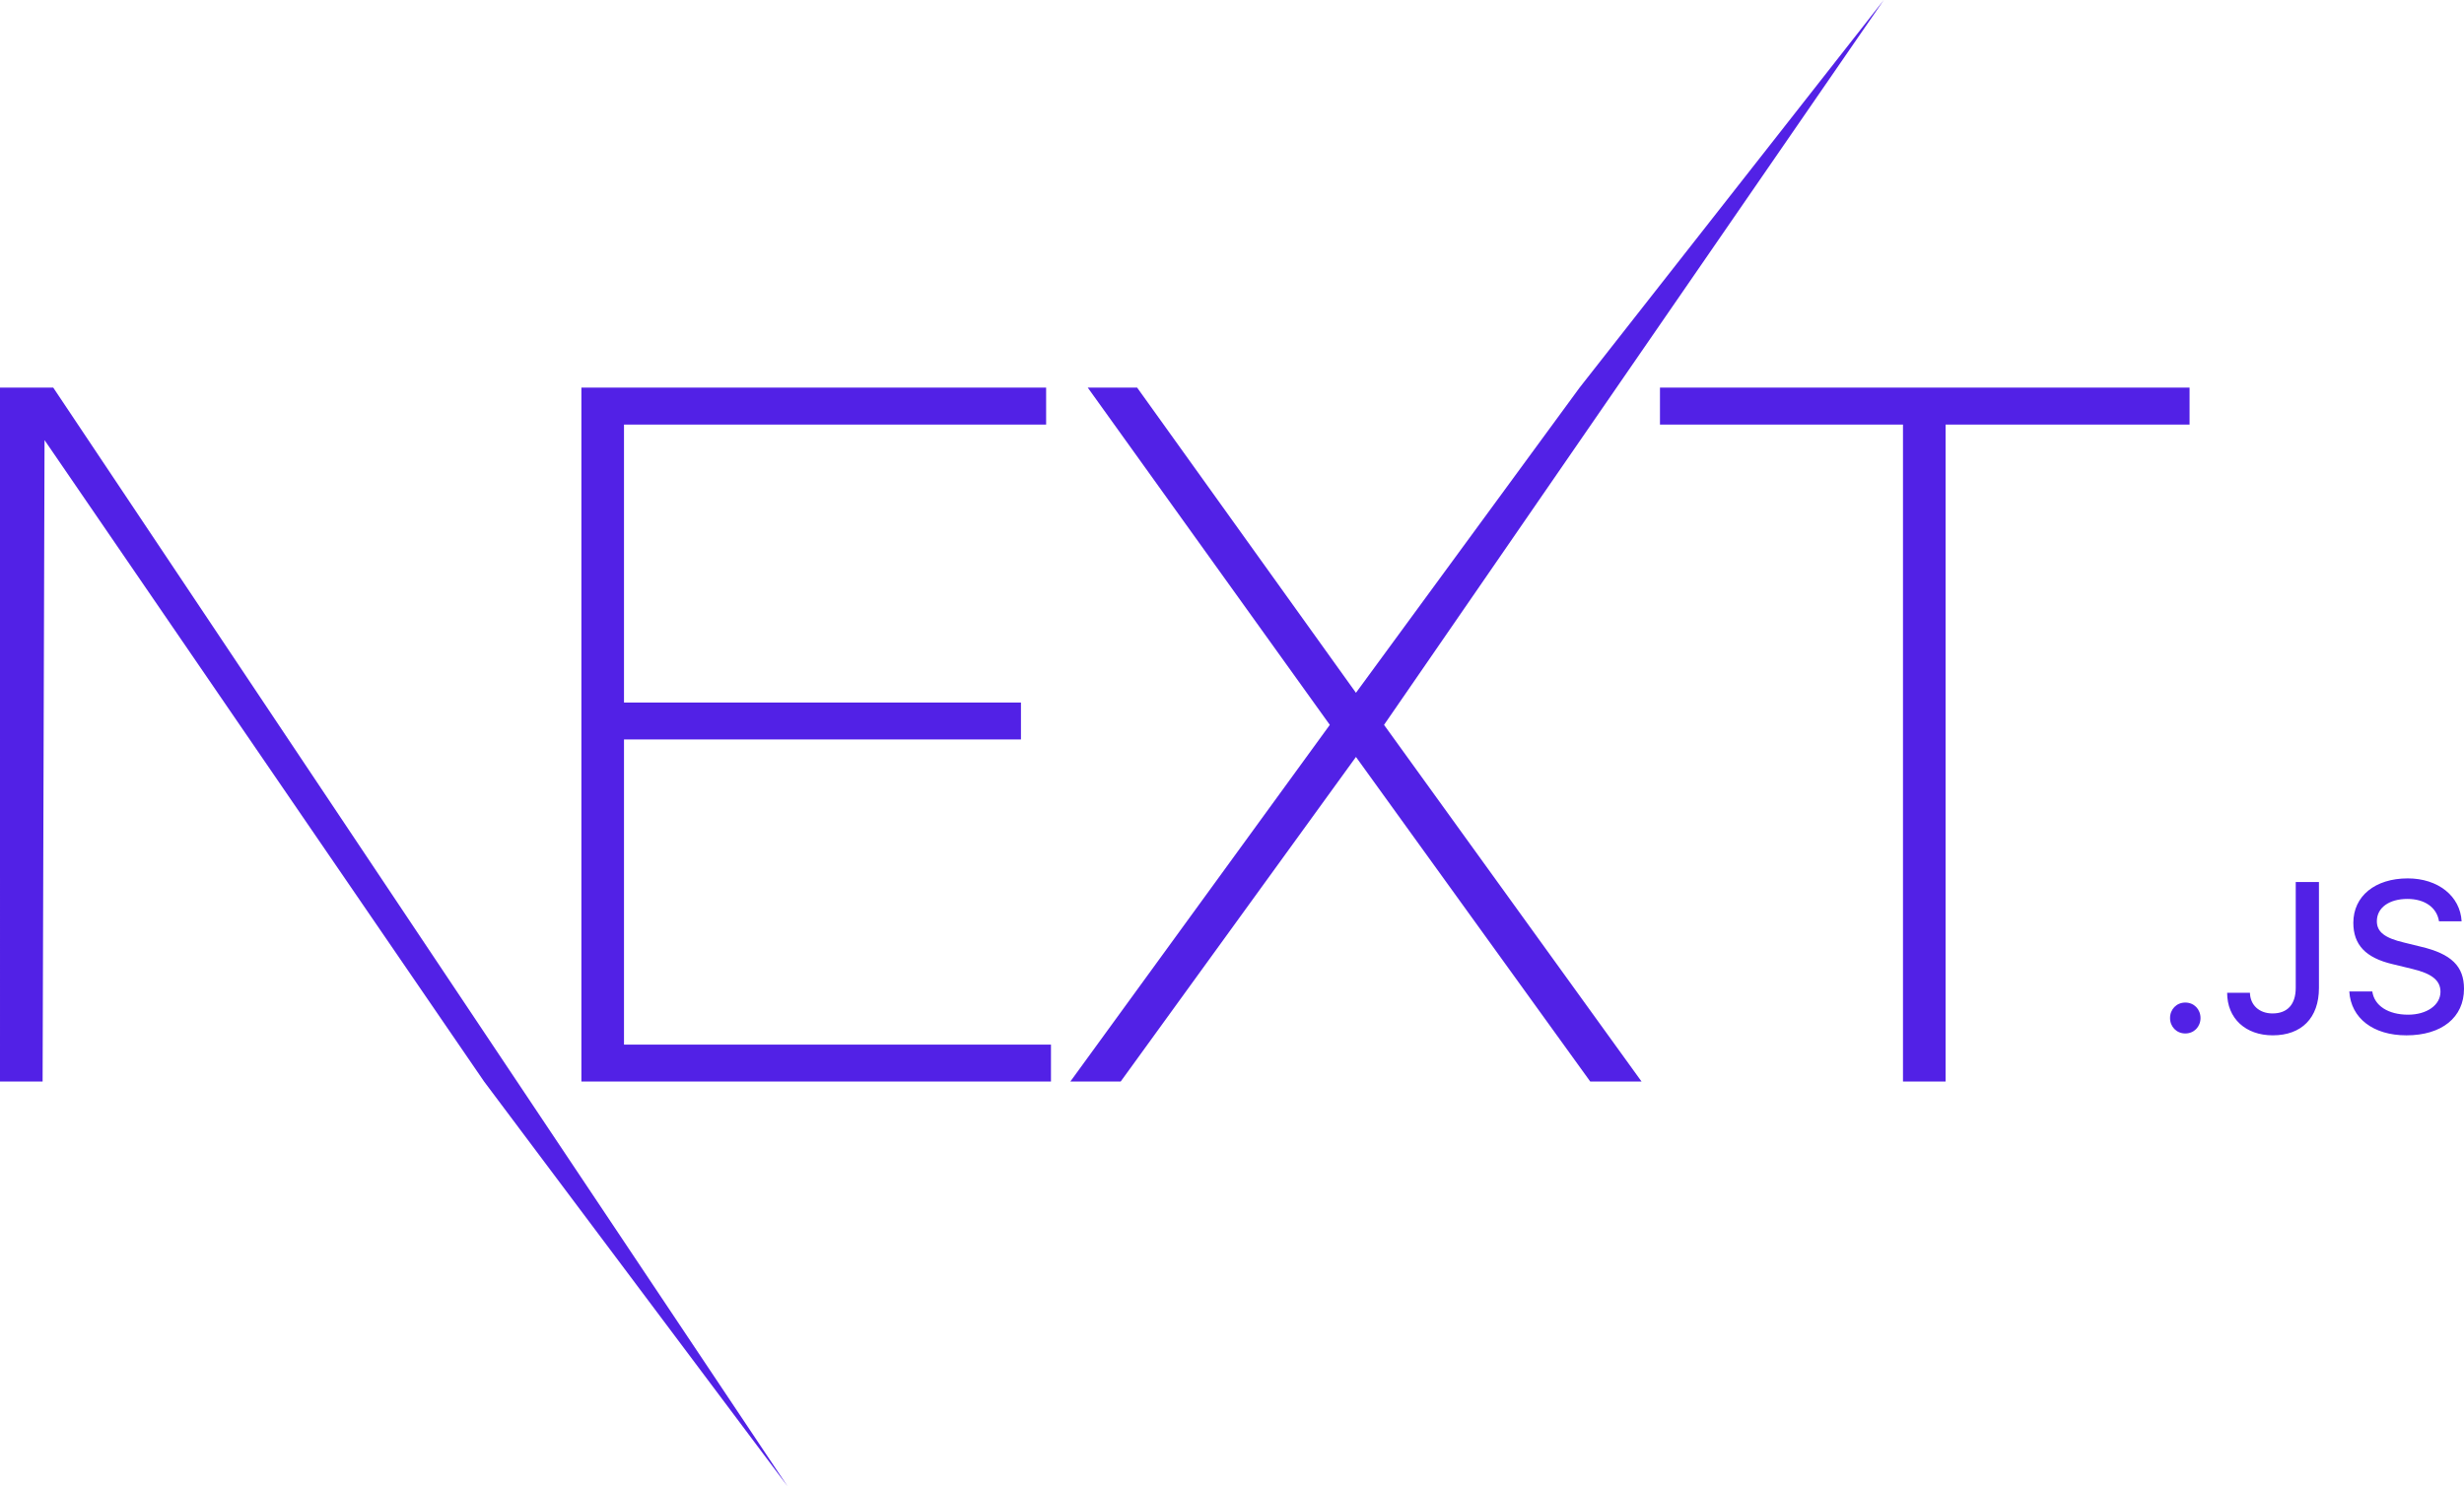
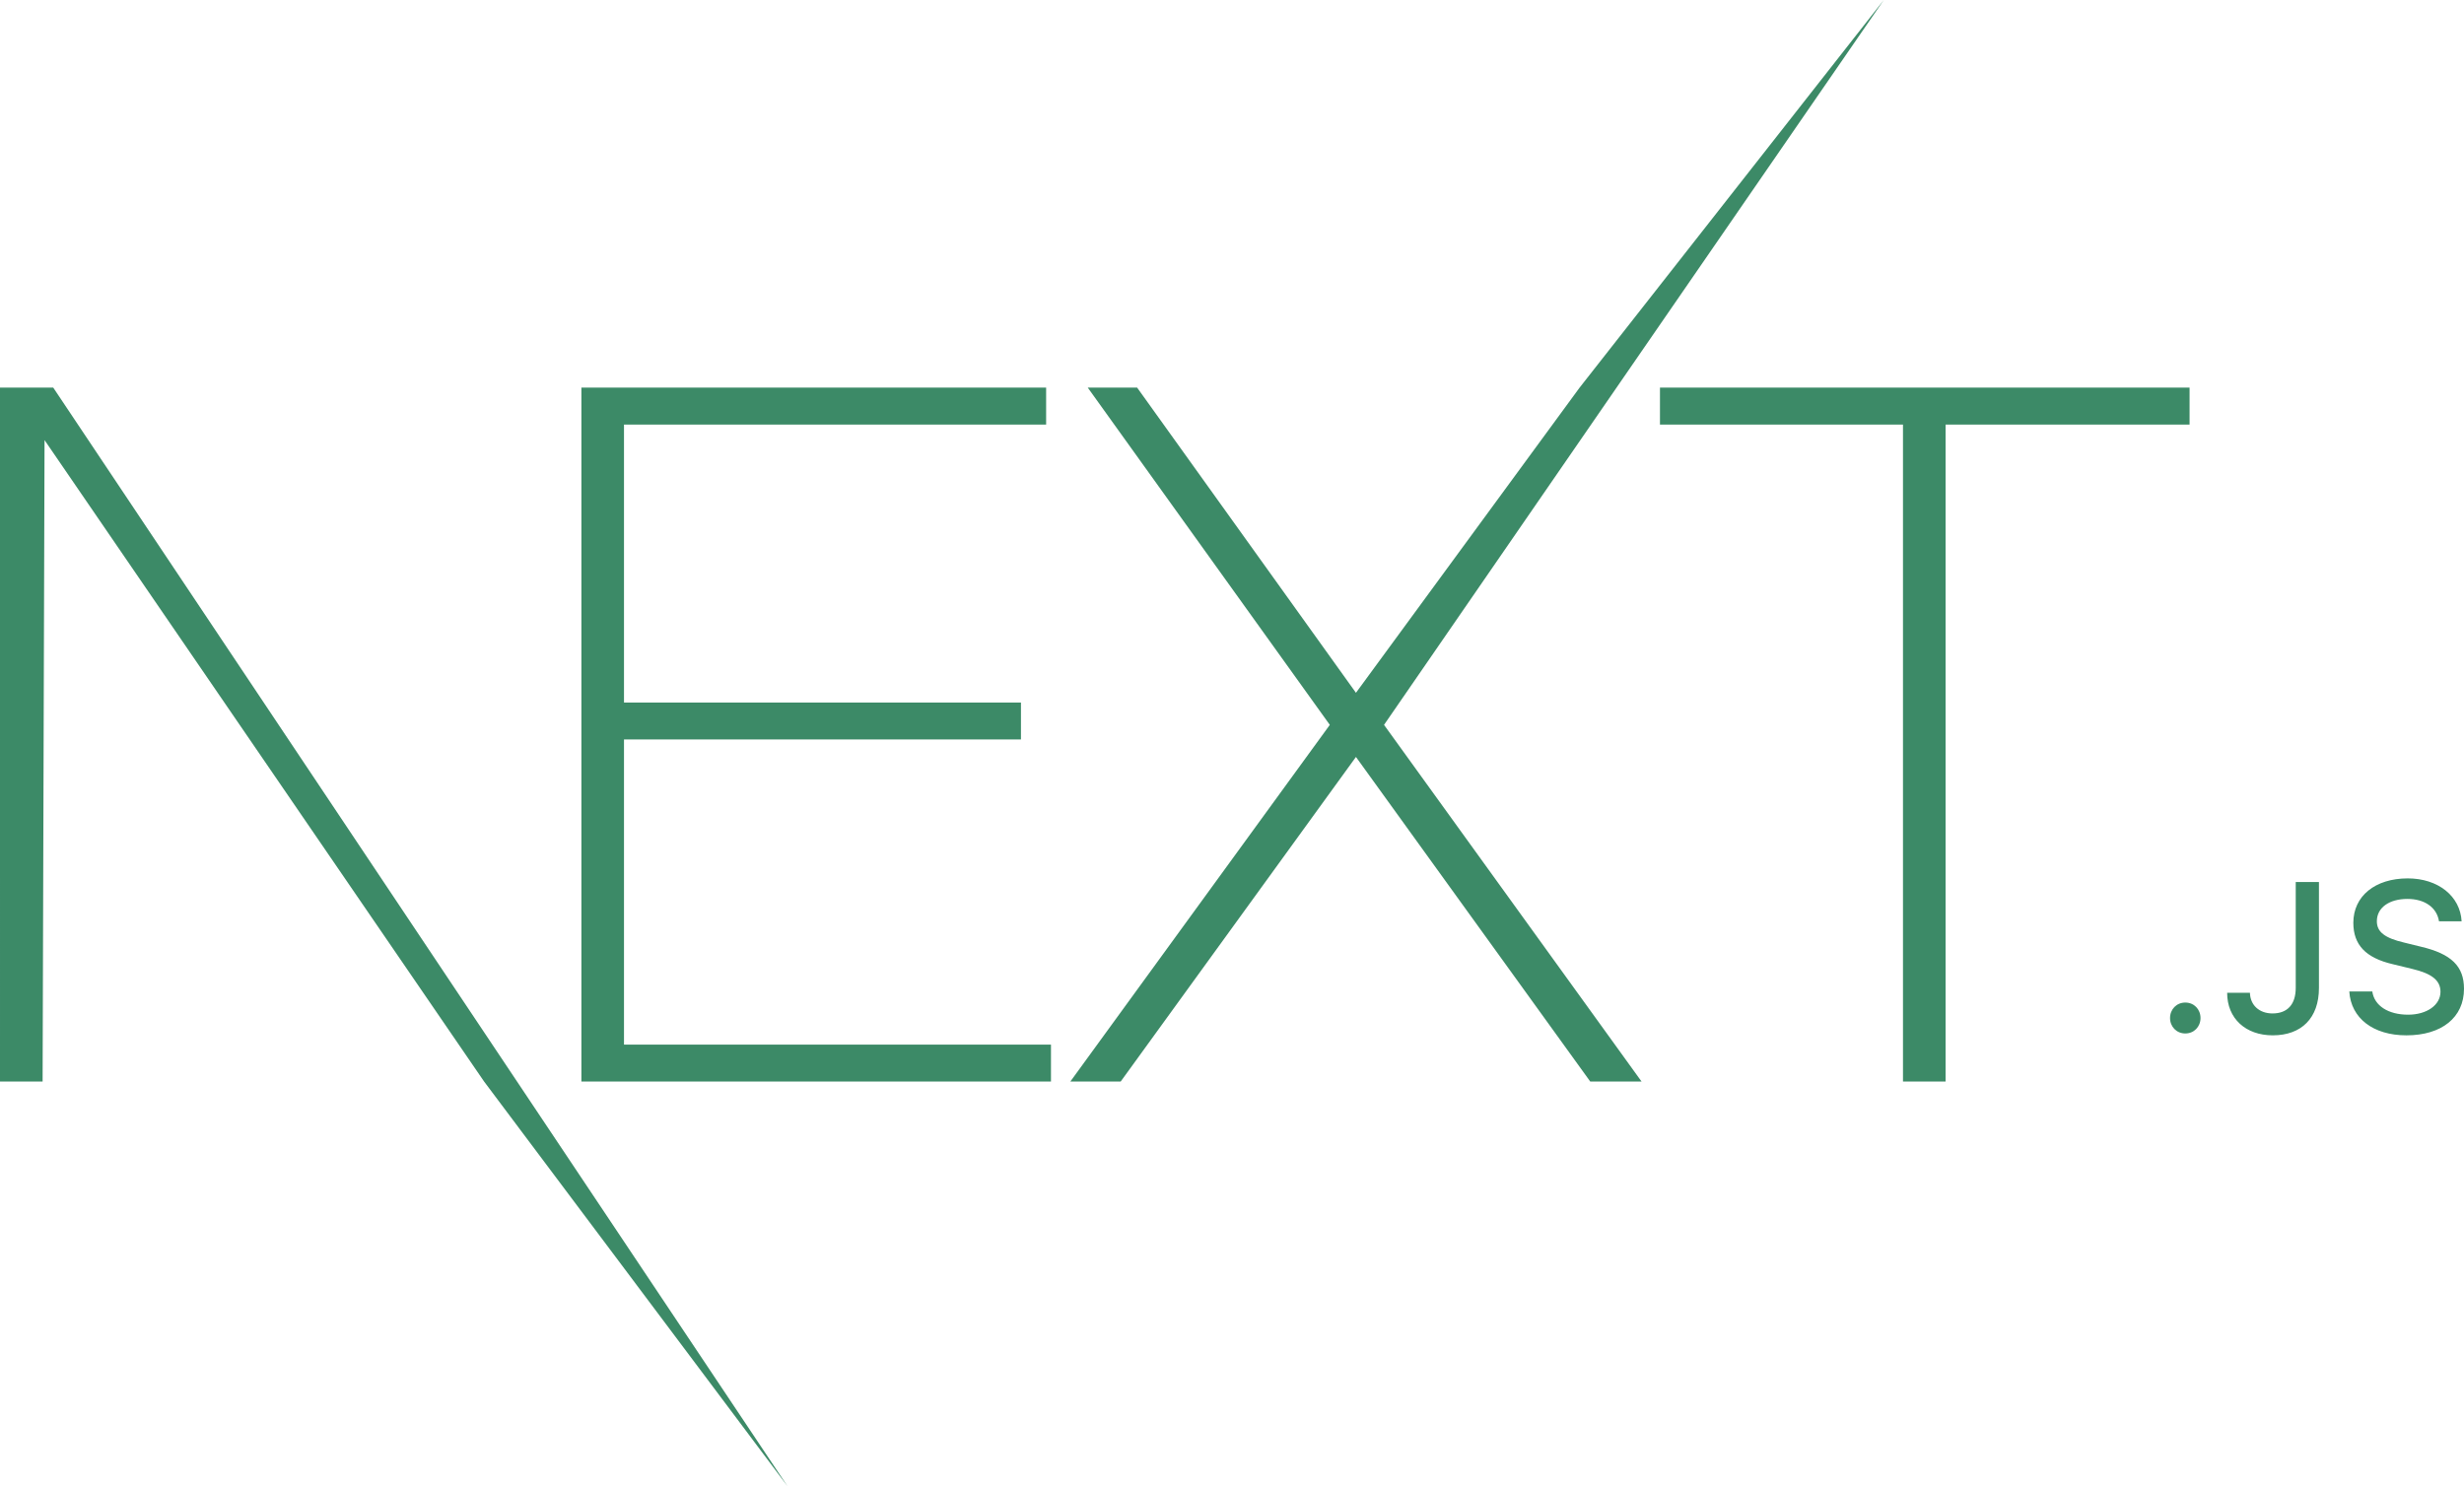
<svg xmlns="http://www.w3.org/2000/svg" height="309" preserveAspectRatio="xMidYMid" viewBox="0 0 512 309" width="512">
-   <path d="m120.81 80.561h96.568v7.675h-87.716v57.767h82.485v7.675h-82.485v63.423h88.722v7.675h-97.574zm105.219 0h10.26l45.467 63.423 46.473-63.423 63.211-80.561-103.85 150.649 53.515 74.128h-10.663l-48.686-67.462-48.887 67.462h-10.462l53.917-74.128zm118.899 7.675v-7.675h110.047v7.675h-50.698v136.54h-8.852v-136.54zm-344.928-7.675h11.065l152.581 228.323-63.054-84.107-91.337-133.309-.402 133.309h-8.852zm454.084 134.224c-1.809 0-3.165-1.401-3.165-3.212 0-1.811 1.356-3.212 3.165-3.212 1.83 0 3.165 1.401 3.165 3.212 0 1.811-1.335 3.212-3.165 3.212zm8.698-8.451h4.737c.065 2.565 1.938 4.29 4.694 4.29 3.079 0 4.823-1.854 4.823-5.325v-21.989h4.823v22.011c0 6.252-3.617 9.852-9.602 9.852-5.619 0-9.473-3.492-9.473-8.839zm25.384-.28h4.78c.409 2.953 3.294 4.829 7.449 4.829 3.875 0 6.717-2.005 6.717-4.764 0-2.371-1.809-3.794-5.921-4.764l-4.005-.97c-5.619-1.315-8.181-4.031-8.181-8.602 0-5.54 4.521-9.227 11.303-9.227 6.308 0 10.916 3.686 11.196 8.925h-4.694c-.452-2.867-2.95-4.657-6.567-4.657-3.811 0-6.351 1.832-6.351 4.635 0 2.221 1.636 3.492 5.684 4.441l3.423.841c6.373 1.488 9 4.075 9 8.753 0 5.95-4.607 9.68-11.971 9.68-6.89 0-11.519-3.557-11.863-9.119z" fill="#5221E6" />
+   <path d="m120.81 80.561h96.568v7.675h-87.716v57.767h82.485v7.675h-82.485v63.423h88.722v7.675h-97.574zm105.219 0h10.26l45.467 63.423 46.473-63.423 63.211-80.561-103.85 150.649 53.515 74.128h-10.663l-48.686-67.462-48.887 67.462h-10.462l53.917-74.128zm118.899 7.675v-7.675h110.047v7.675h-50.698v136.54h-8.852v-136.54zm-344.928-7.675h11.065l152.581 228.323-63.054-84.107-91.337-133.309-.402 133.309h-8.852zm454.084 134.224c-1.809 0-3.165-1.401-3.165-3.212 0-1.811 1.356-3.212 3.165-3.212 1.83 0 3.165 1.401 3.165 3.212 0 1.811-1.335 3.212-3.165 3.212zm8.698-8.451h4.737c.065 2.565 1.938 4.29 4.694 4.29 3.079 0 4.823-1.854 4.823-5.325v-21.989h4.823v22.011c0 6.252-3.617 9.852-9.602 9.852-5.619 0-9.473-3.492-9.473-8.839zm25.384-.28h4.78c.409 2.953 3.294 4.829 7.449 4.829 3.875 0 6.717-2.005 6.717-4.764 0-2.371-1.809-3.794-5.921-4.764l-4.005-.97c-5.619-1.315-8.181-4.031-8.181-8.602 0-5.54 4.521-9.227 11.303-9.227 6.308 0 10.916 3.686 11.196 8.925h-4.694c-.452-2.867-2.95-4.657-6.567-4.657-3.811 0-6.351 1.832-6.351 4.635 0 2.221 1.636 3.492 5.684 4.441l3.423.841c6.373 1.488 9 4.075 9 8.753 0 5.95-4.607 9.68-11.971 9.68-6.89 0-11.519-3.557-11.863-9.119z" fill="#3c8a67" />
</svg>
